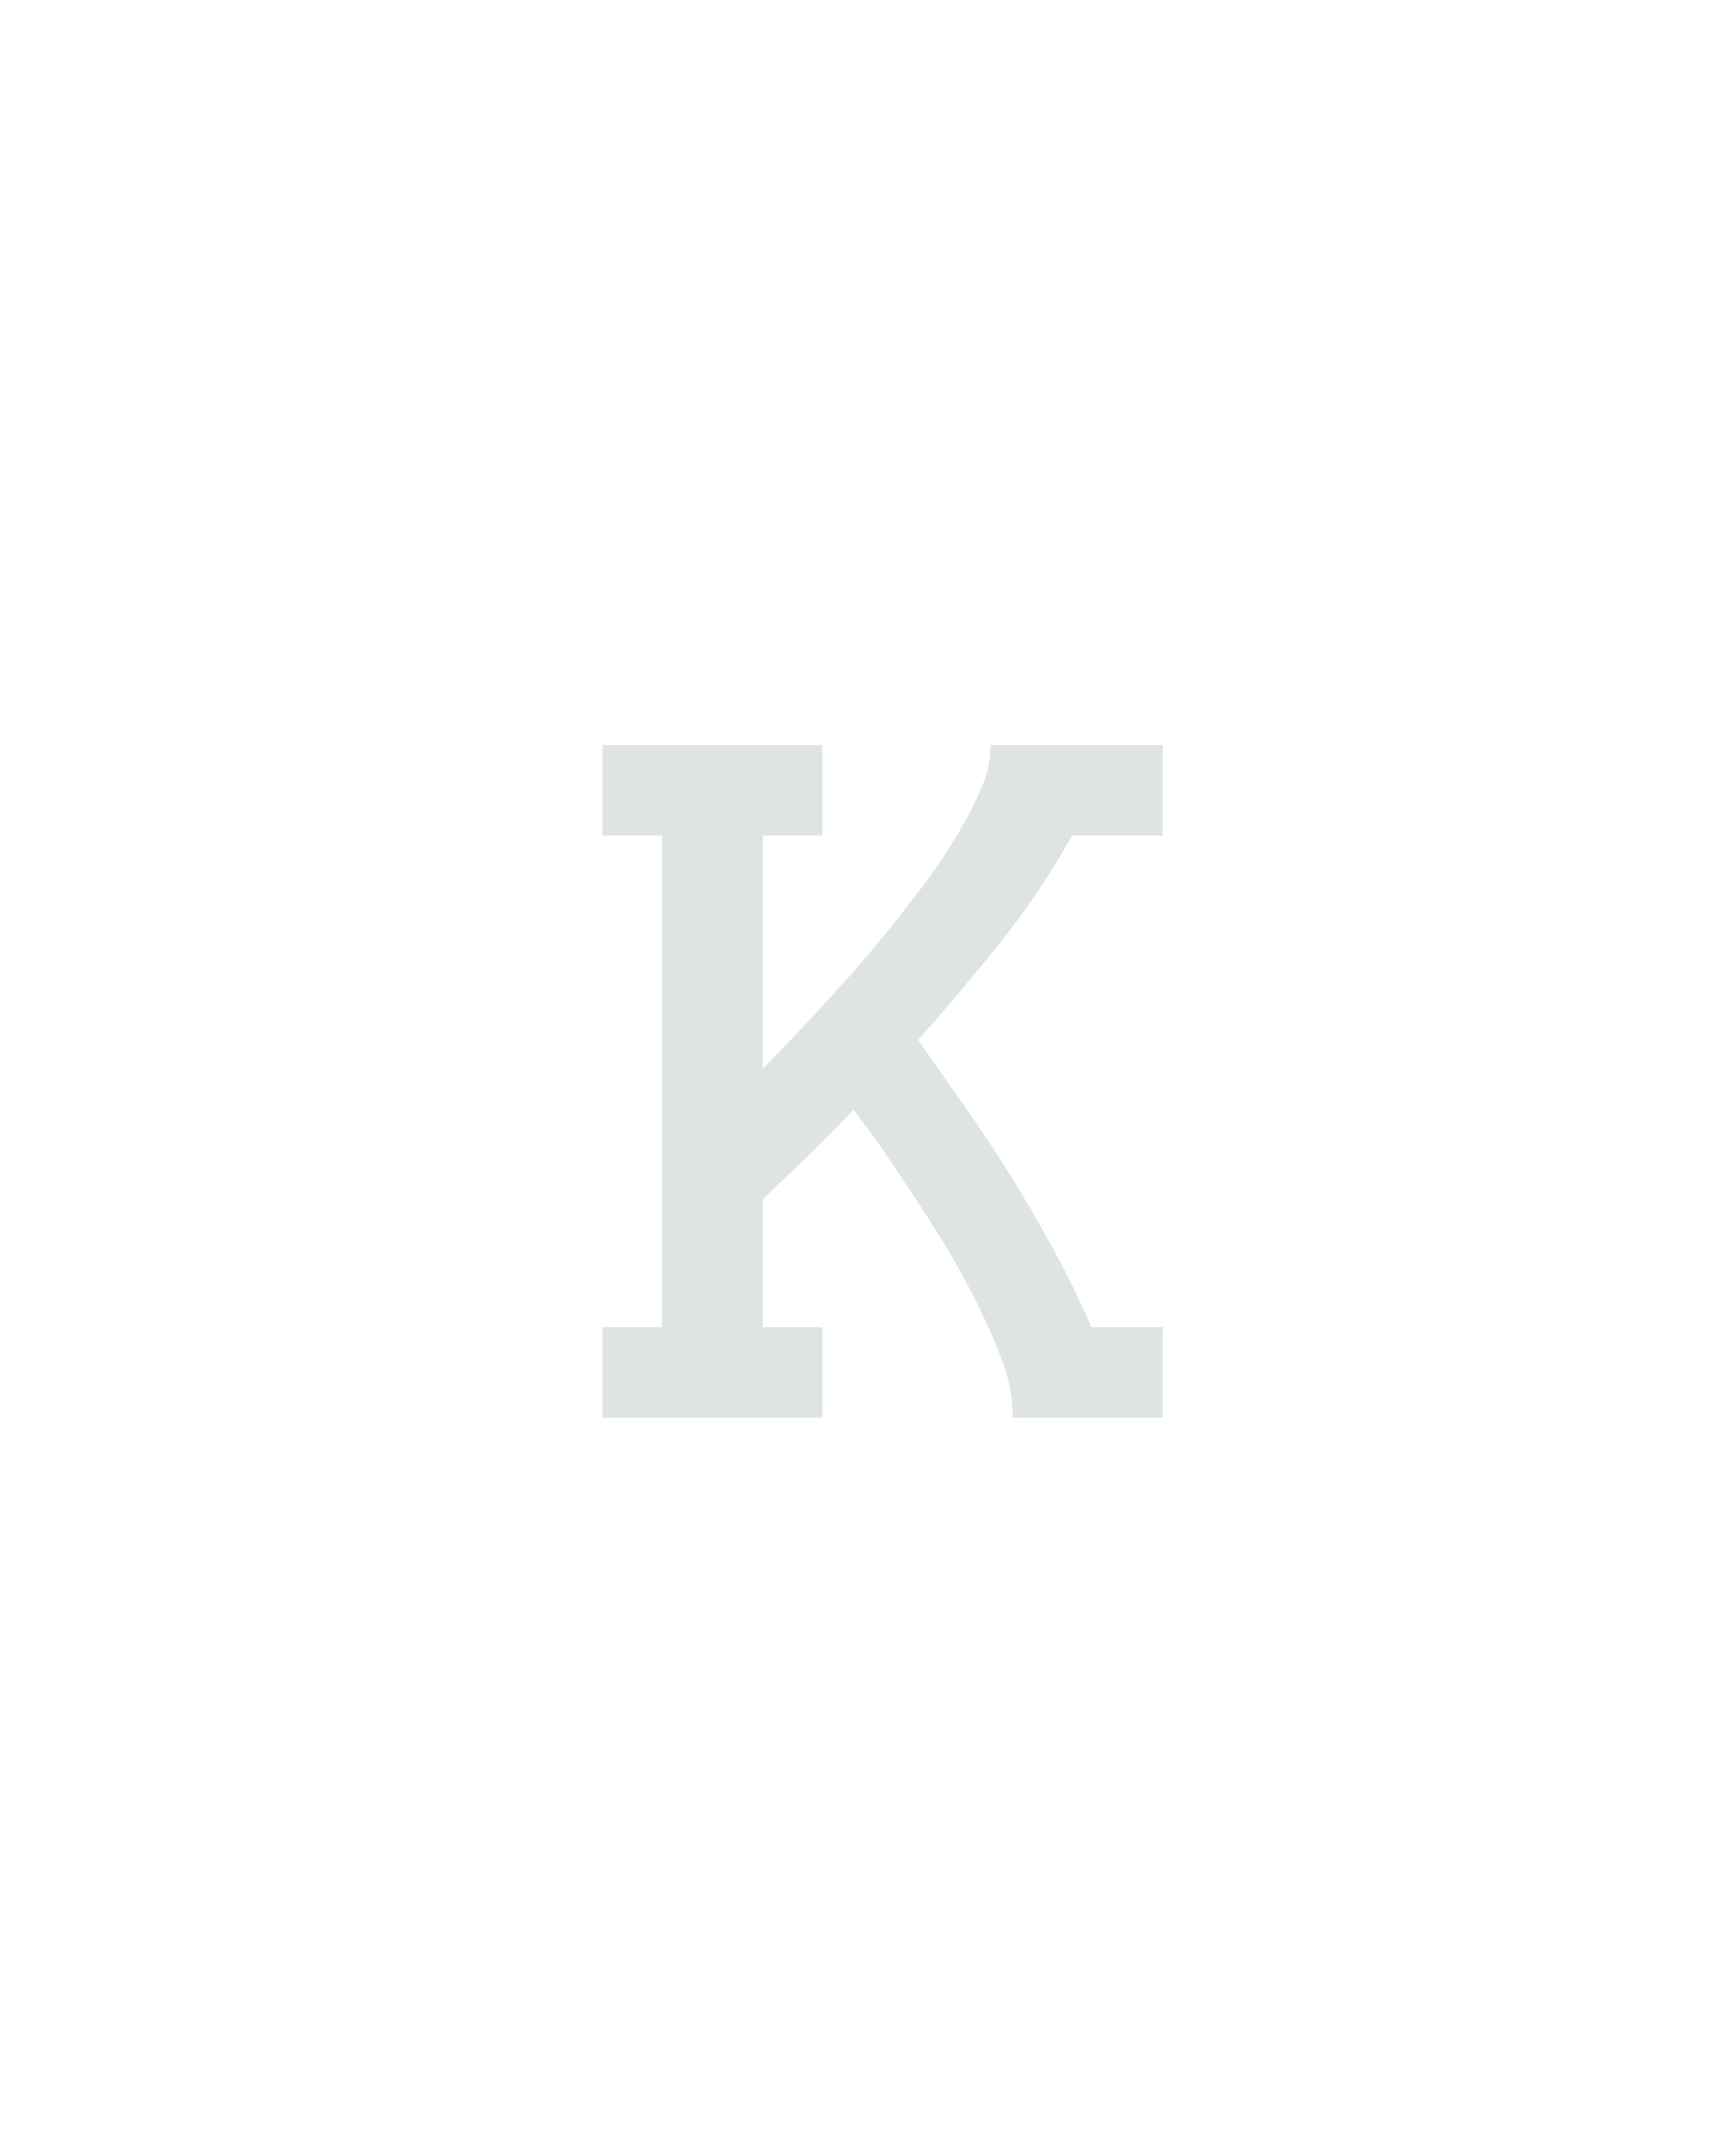
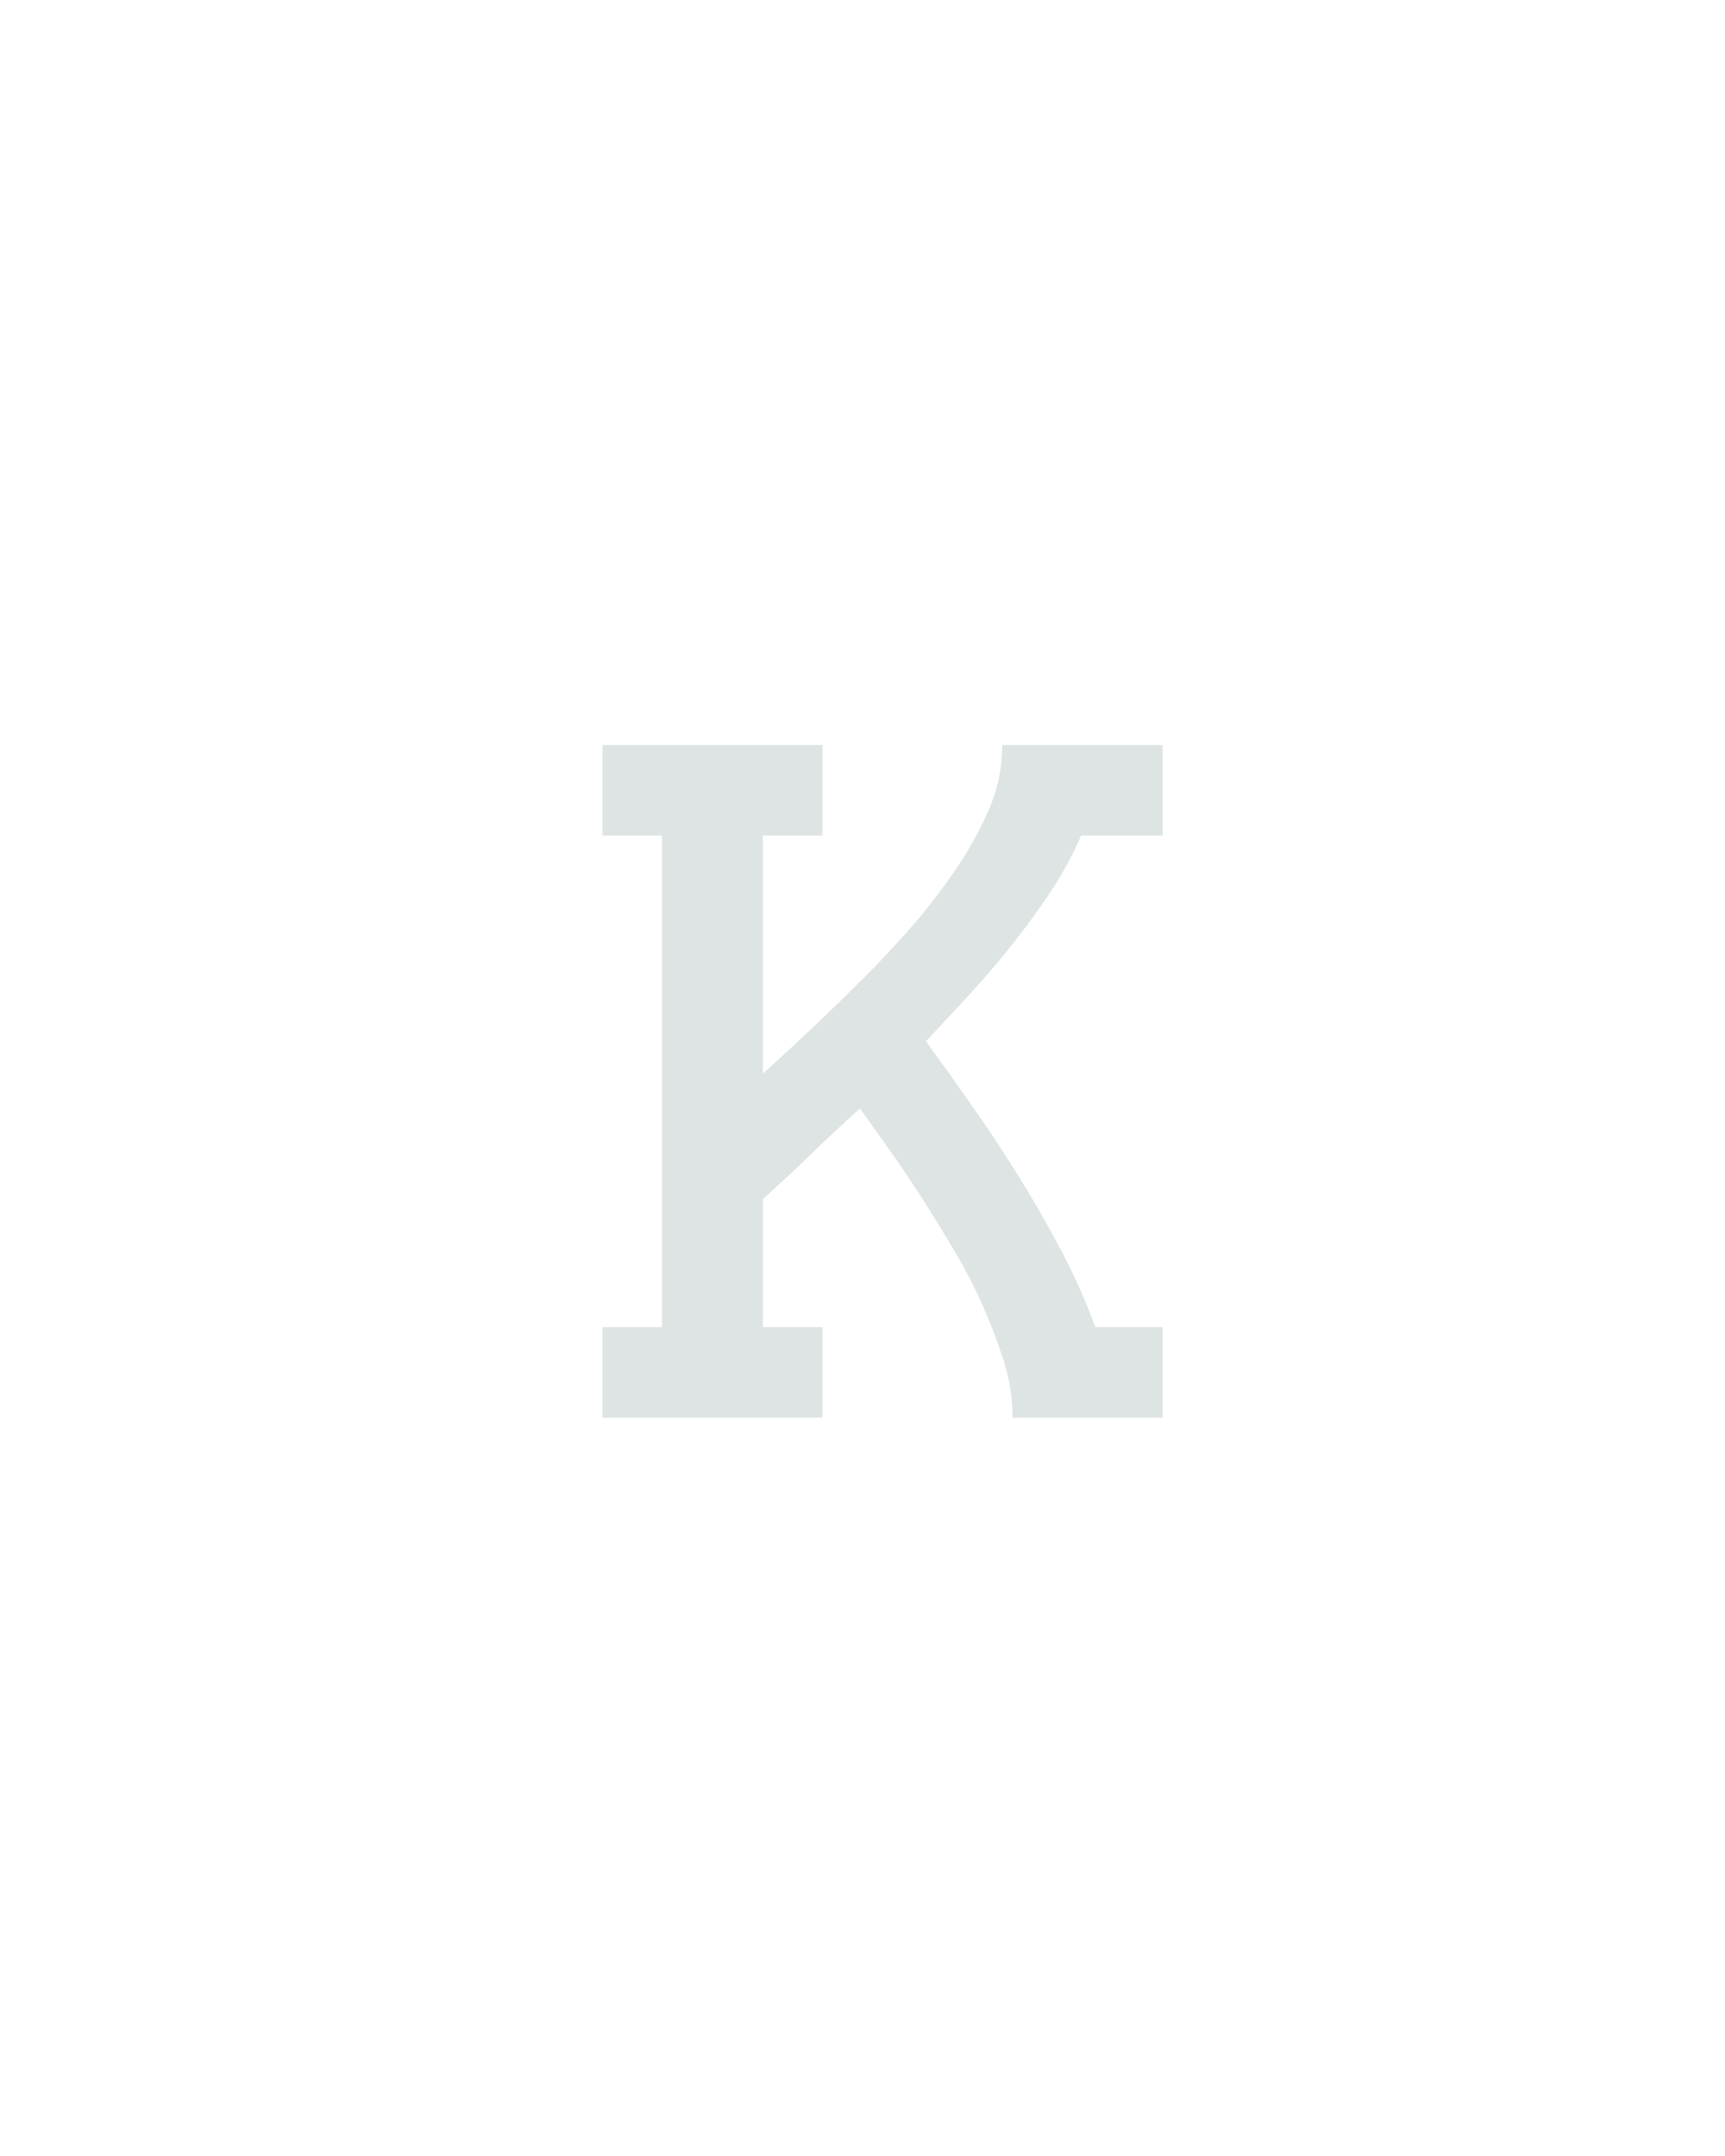
<svg xmlns="http://www.w3.org/2000/svg" height="160" viewBox="0 0 128 160" width="128">
  <defs>
-     <path d="M 49 0 L 49 -70 L 95 -70 L 95 -450 L 49 -450 L 49 -520 L 219 -520 L 219 -450 L 173 -450 L 173 -270 Q 184 -281 194.5 -292 Q 205 -303 215.5 -314.5 Q 226 -326 236.5 -337.5 Q 247 -349 257 -361 Q 267 -373 276.5 -385 Q 286 -397 295.5 -409.5 Q 305 -422 313.5 -435 Q 322 -448 329.5 -461.5 Q 337 -475 343 -489.5 Q 349 -504 349 -520 L 482 -520 L 482 -450 L 412 -450 Q 388 -407 357 -368 Q 326 -329 293 -292 Q 312 -265 330.5 -238.5 Q 349 -212 366 -184.5 Q 383 -157 398.5 -128.5 Q 414 -100 427 -70 L 482 -70 L 482 0 L 366 0 Q 366 -23 358 -44 Q 350 -65 340 -85.5 Q 330 -106 318.5 -125.5 Q 307 -145 294.5 -164 Q 282 -183 269.5 -201.5 Q 257 -220 243 -238 Q 226 -220 208.5 -203 Q 191 -186 173 -169 L 173 -70 L 219 -70 L 219 0 Z " id="path1" />
+     <path d="M 49 0 L 49 -70 L 95 -70 L 95 -450 L 49 -450 L 49 -520 L 219 -520 L 219 -450 L 173 -450 L 173 -266 Q 193 -284 212.5 -302.5 Q 232 -321 251 -340 Q 270 -359 287.5 -379 Q 305 -399 320.5 -421.5 Q 336 -444 347 -468.5 Q 358 -493 358 -520 L 482 -520 L 482 -450 L 419 -450 Q 409 -427 395 -406 Q 381 -385 365.5 -365.5 Q 350 -346 333 -327.5 Q 316 -309 299 -291 Q 318 -265 336.5 -238.5 Q 355 -212 372 -184.5 Q 389 -157 404 -128.5 Q 419 -100 430 -70 L 482 -70 L 482 0 L 366 0 Q 366 -23 359 -44.5 Q 352 -66 343 -86.5 Q 334 -107 322.5 -126.5 Q 311 -146 299 -165 Q 287 -184 274 -202.5 Q 261 -221 248 -239 Q 229 -222 210.5 -204 Q 192 -186 173 -169 L 173 -70 L 219 -70 L 219 0 Z " id="path1" />
  </defs>
  <g>
    <g fill="#dee4e3" transform="translate(40 105.2096) rotate(0)">
      <use href="#path1" transform="translate(0 0) scale(0.09599999)" />
    </g>
  </g>
</svg>
